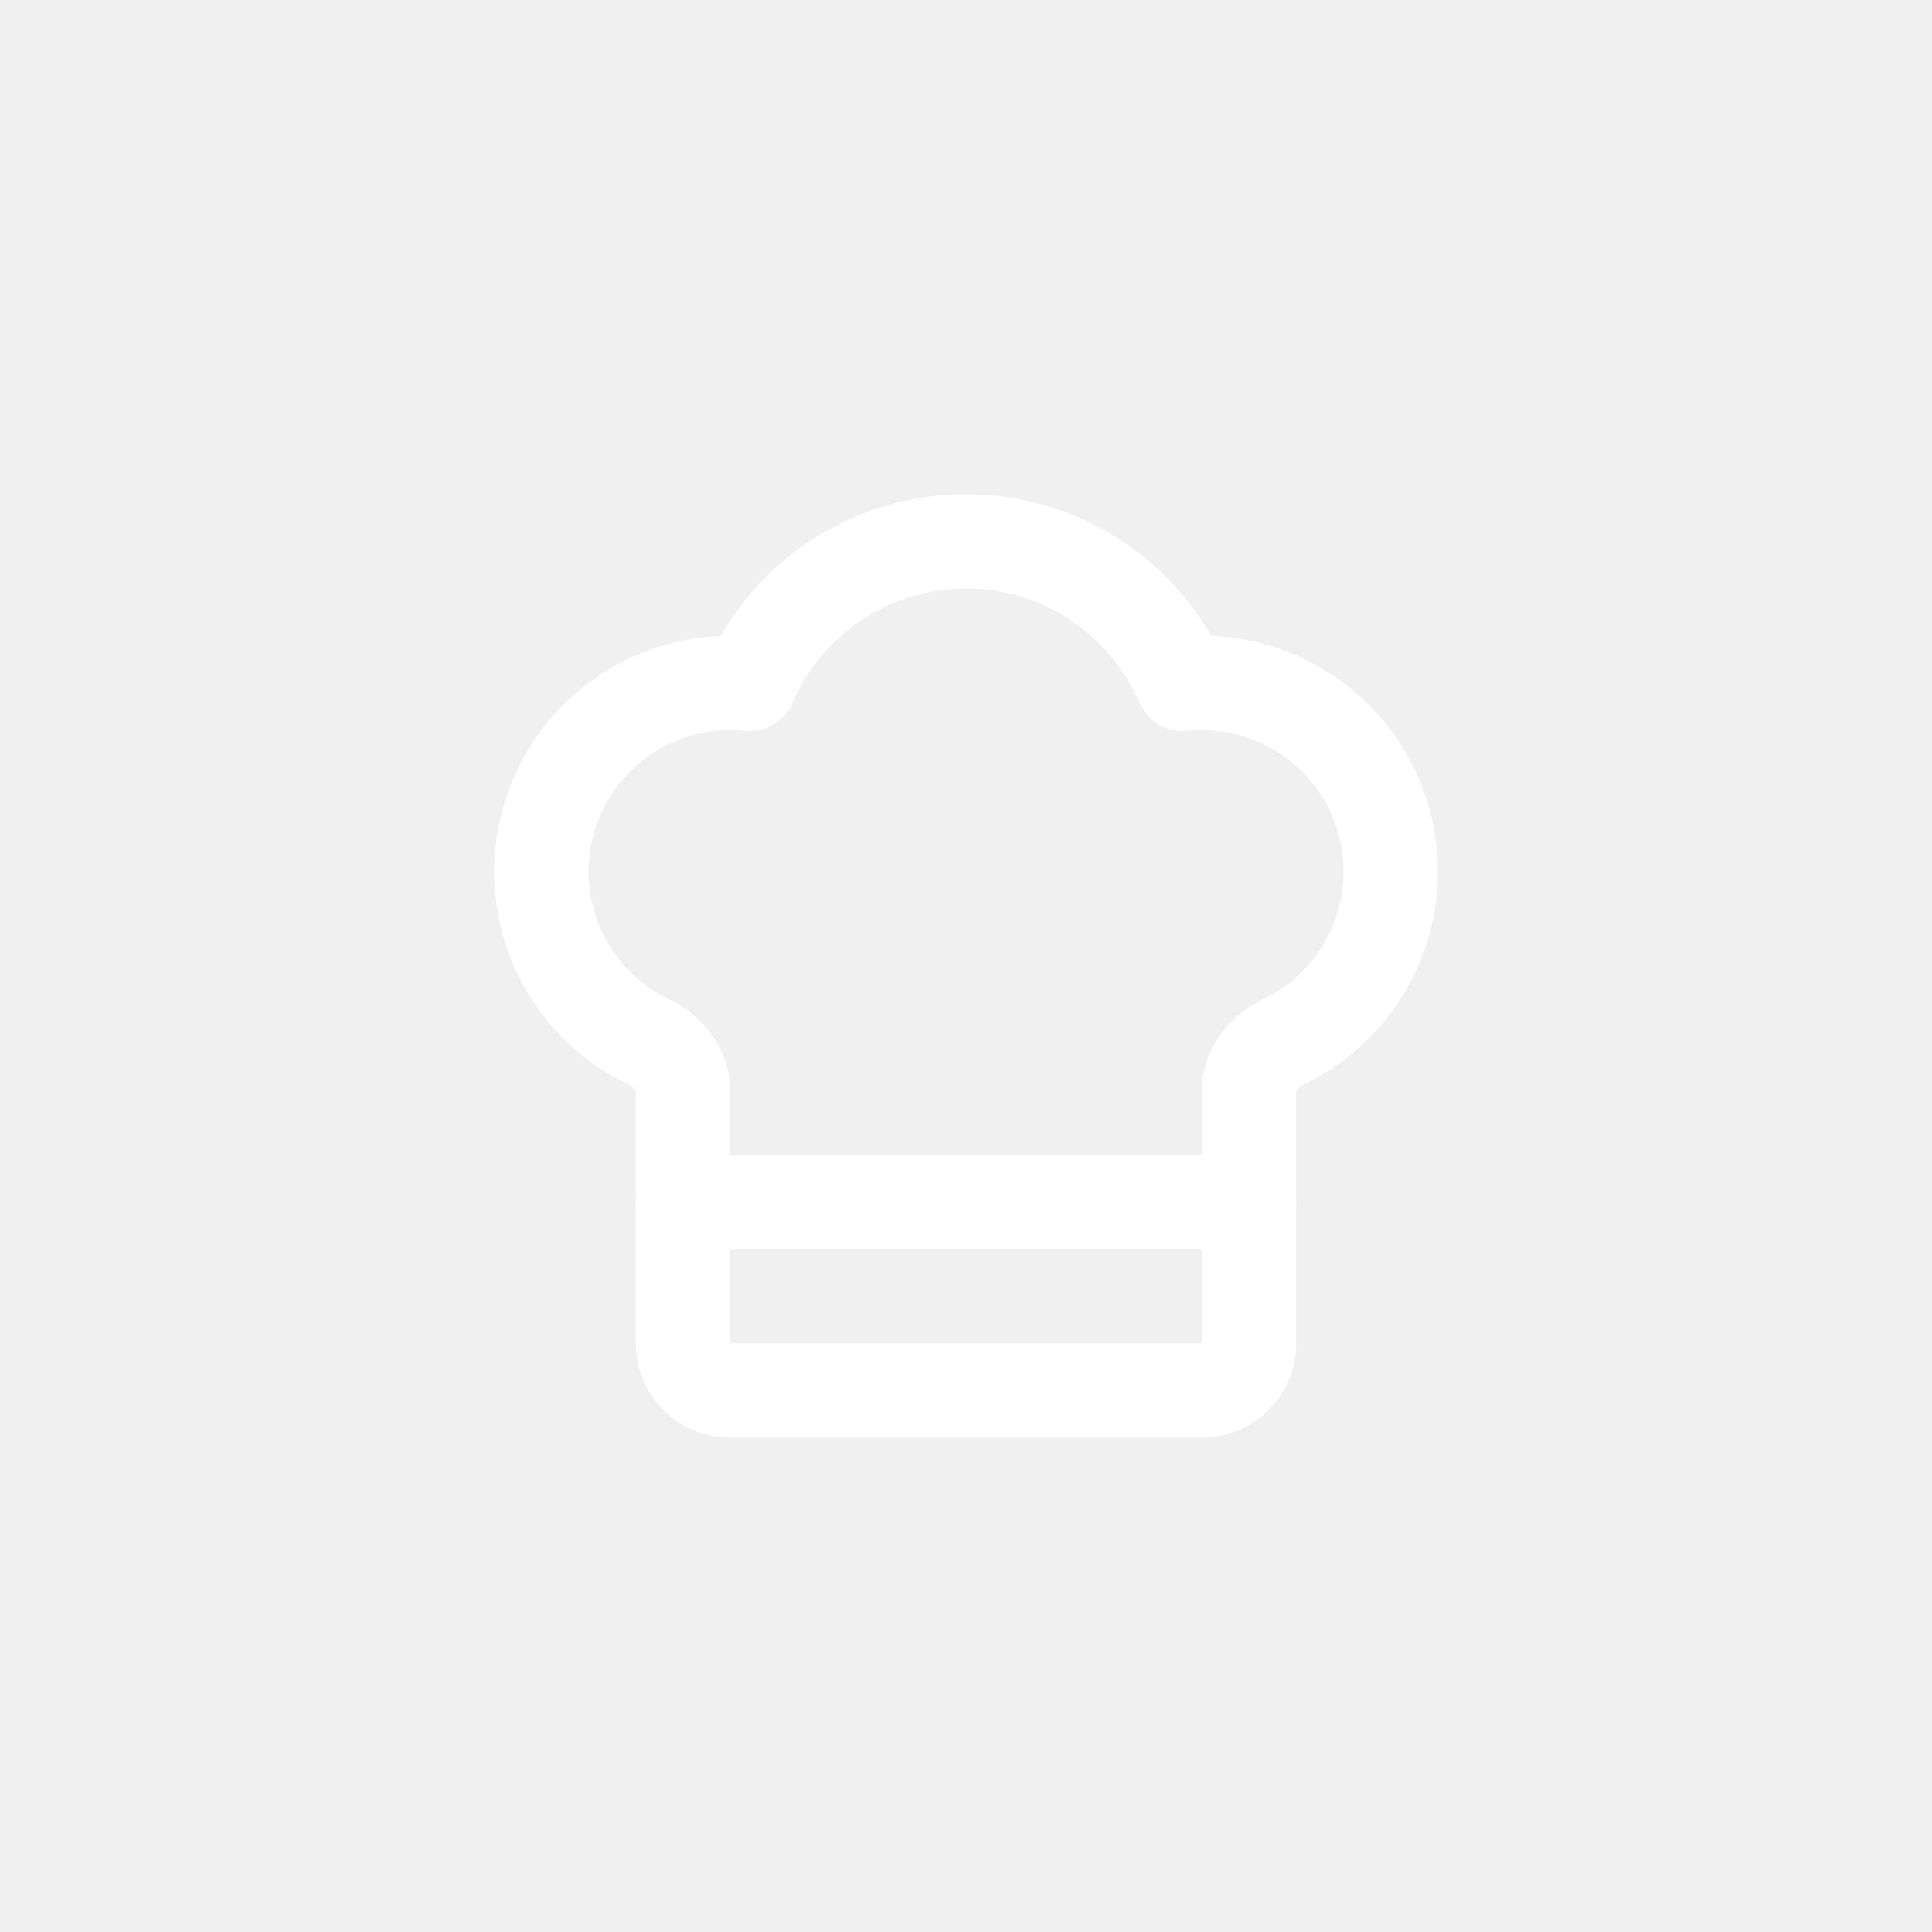
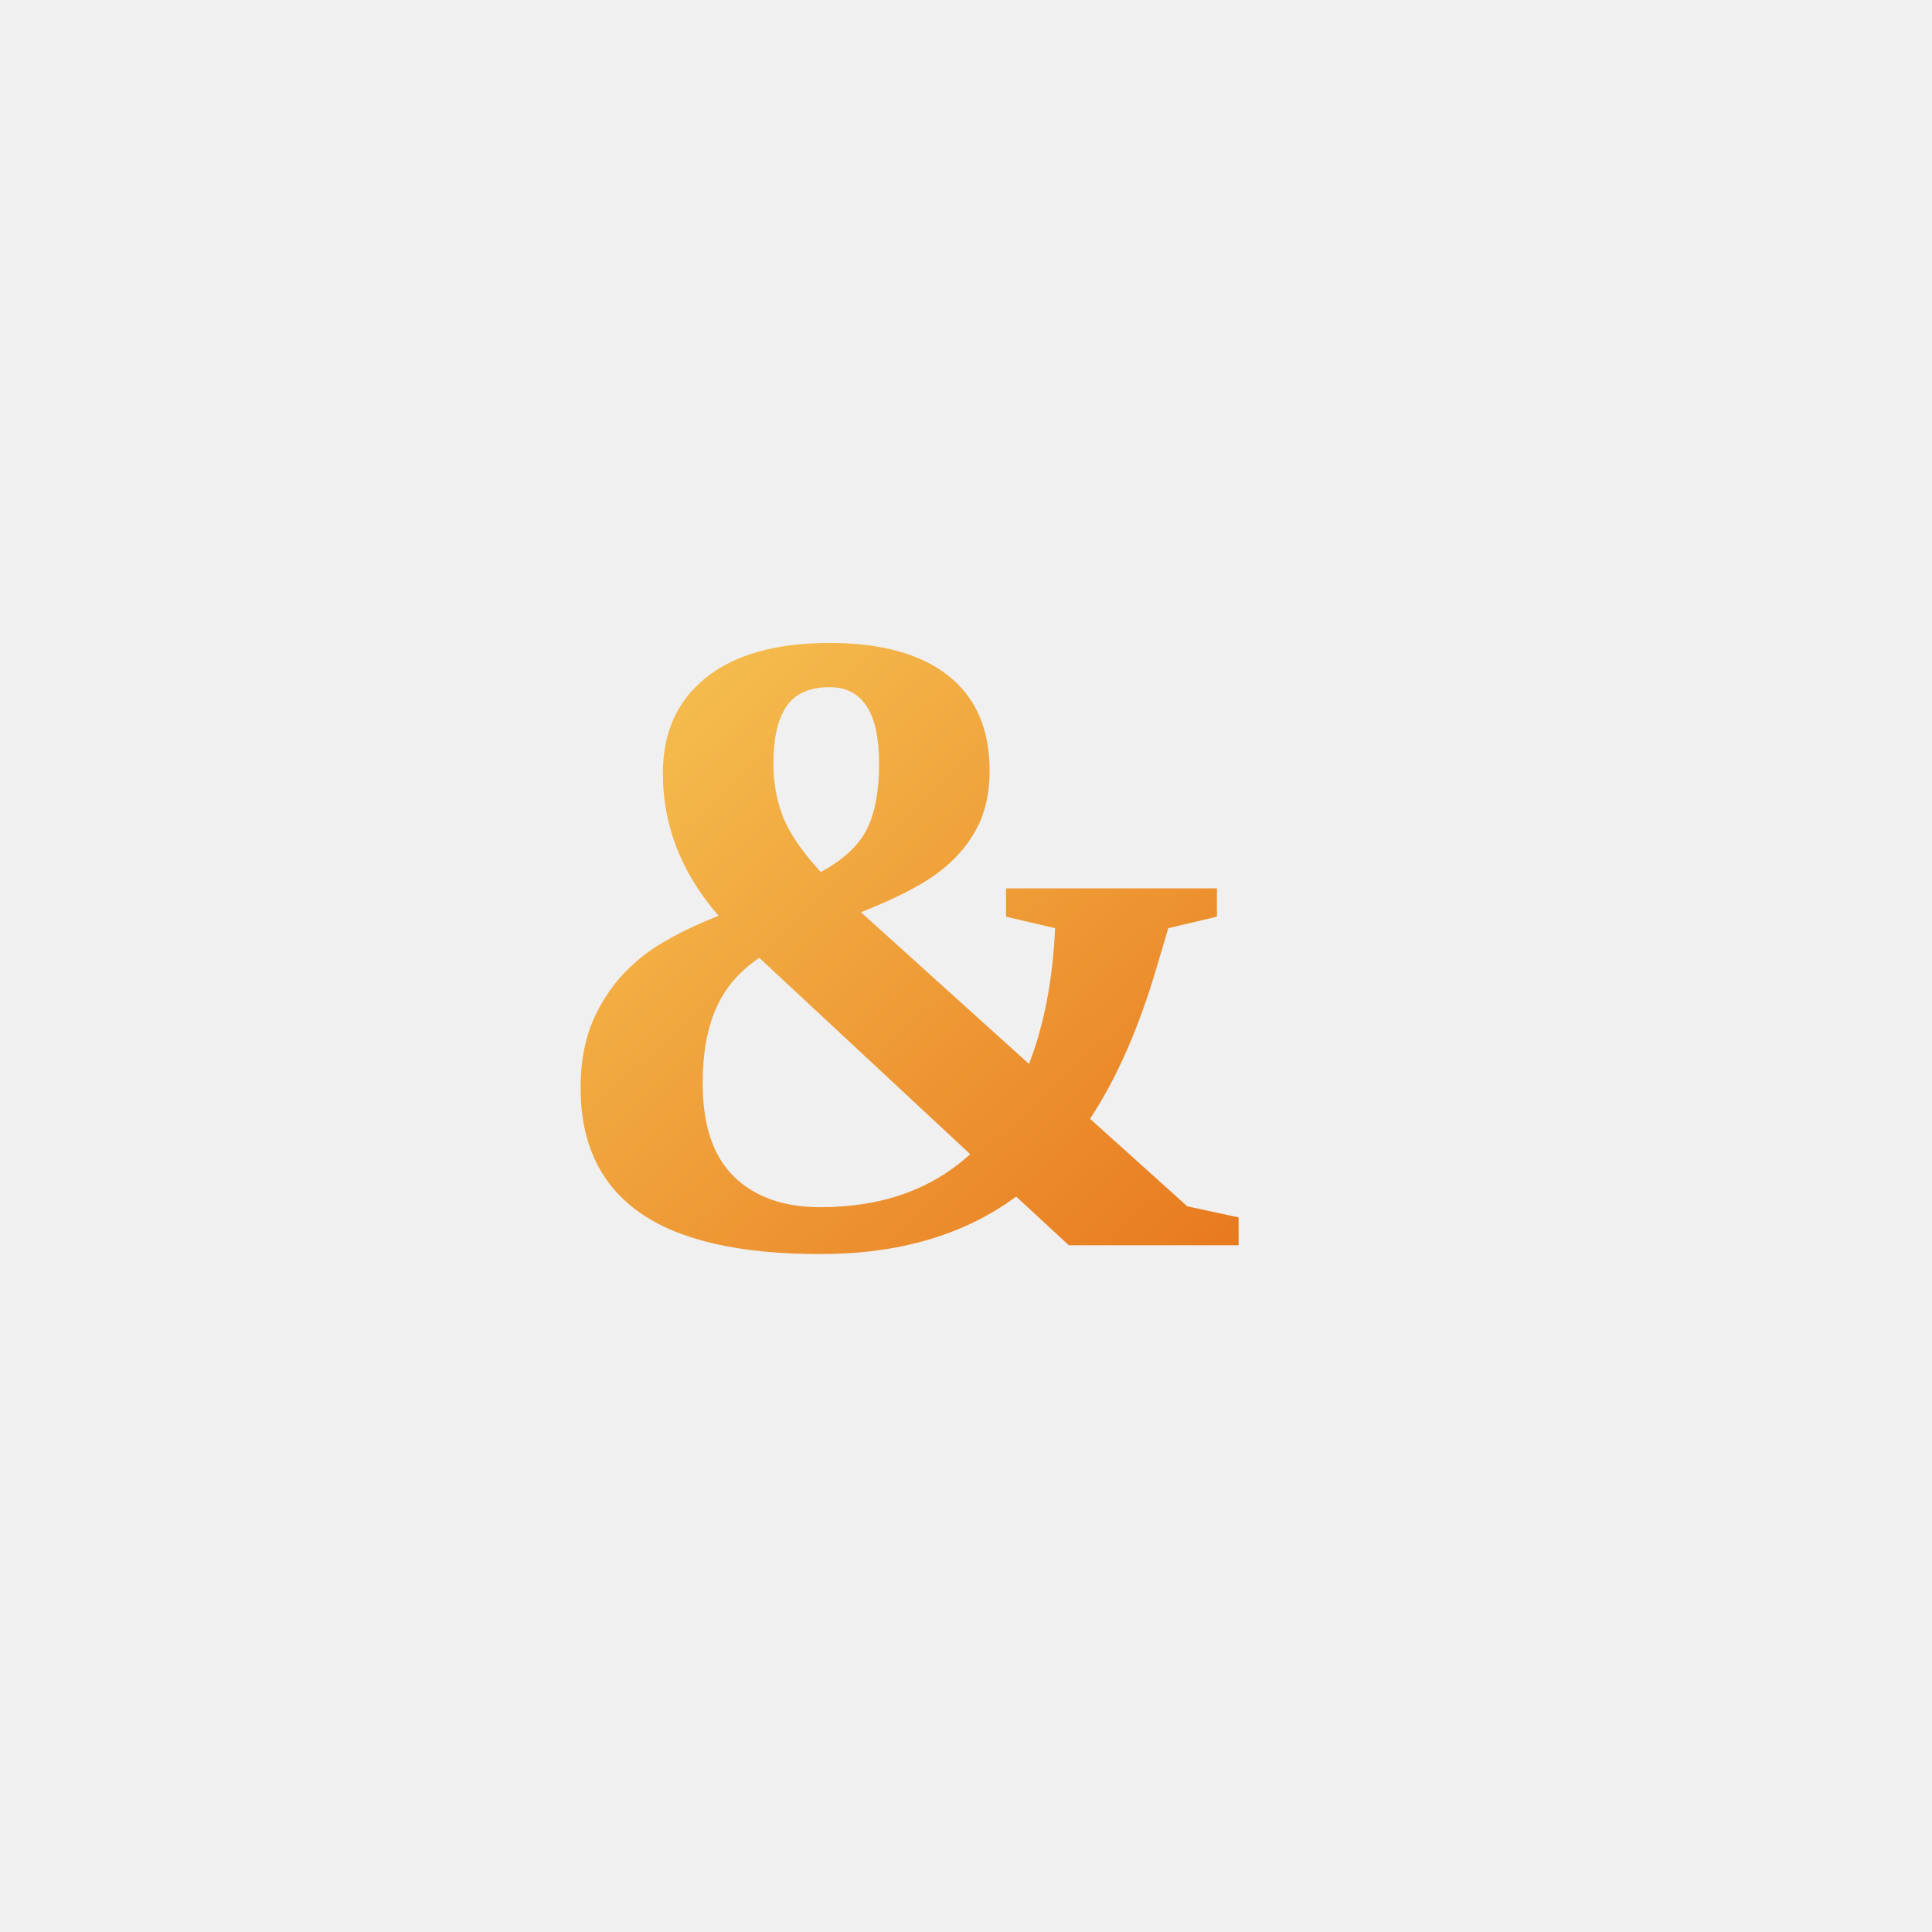
<svg xmlns="http://www.w3.org/2000/svg" width="1024" height="1024" viewBox="0 0 1024 1024">
-   <g transform="translate(212,212) scale(25)" fill="none" stroke="#ffffff" stroke-width="2" stroke-linecap="round" stroke-linejoin="round">
-     <path d="M17 21a1 1 0 0 0 1-1v-5.35c0-.457.316-.844.727-1.041a4 4 0 0 0-2.134-7.589 5 5 0 0 0-9.186 0 4 4 0 0 0-2.134 7.588c.411.198.727.585.727 1.041V20a1 1 0 0 0 1 1Z" />
-     <path d="M6 17h12" />
-   </g>
+   <defs>
+     <linearGradient id="amp" x1="0" y1="0" x2="1" y2="1">
+       <stop offset="0%" stop-color="#f6c453" />
+       <stop offset="100%" stop-color="#e8791f" />
+     </linearGradient>
+   </defs>
+   <text x="480" y="660" text-anchor="middle" font-family="Georgia, 'Times New Roman', serif" font-size="480" font-weight="700" fill="url(#amp)">&amp;</text>
</svg>
